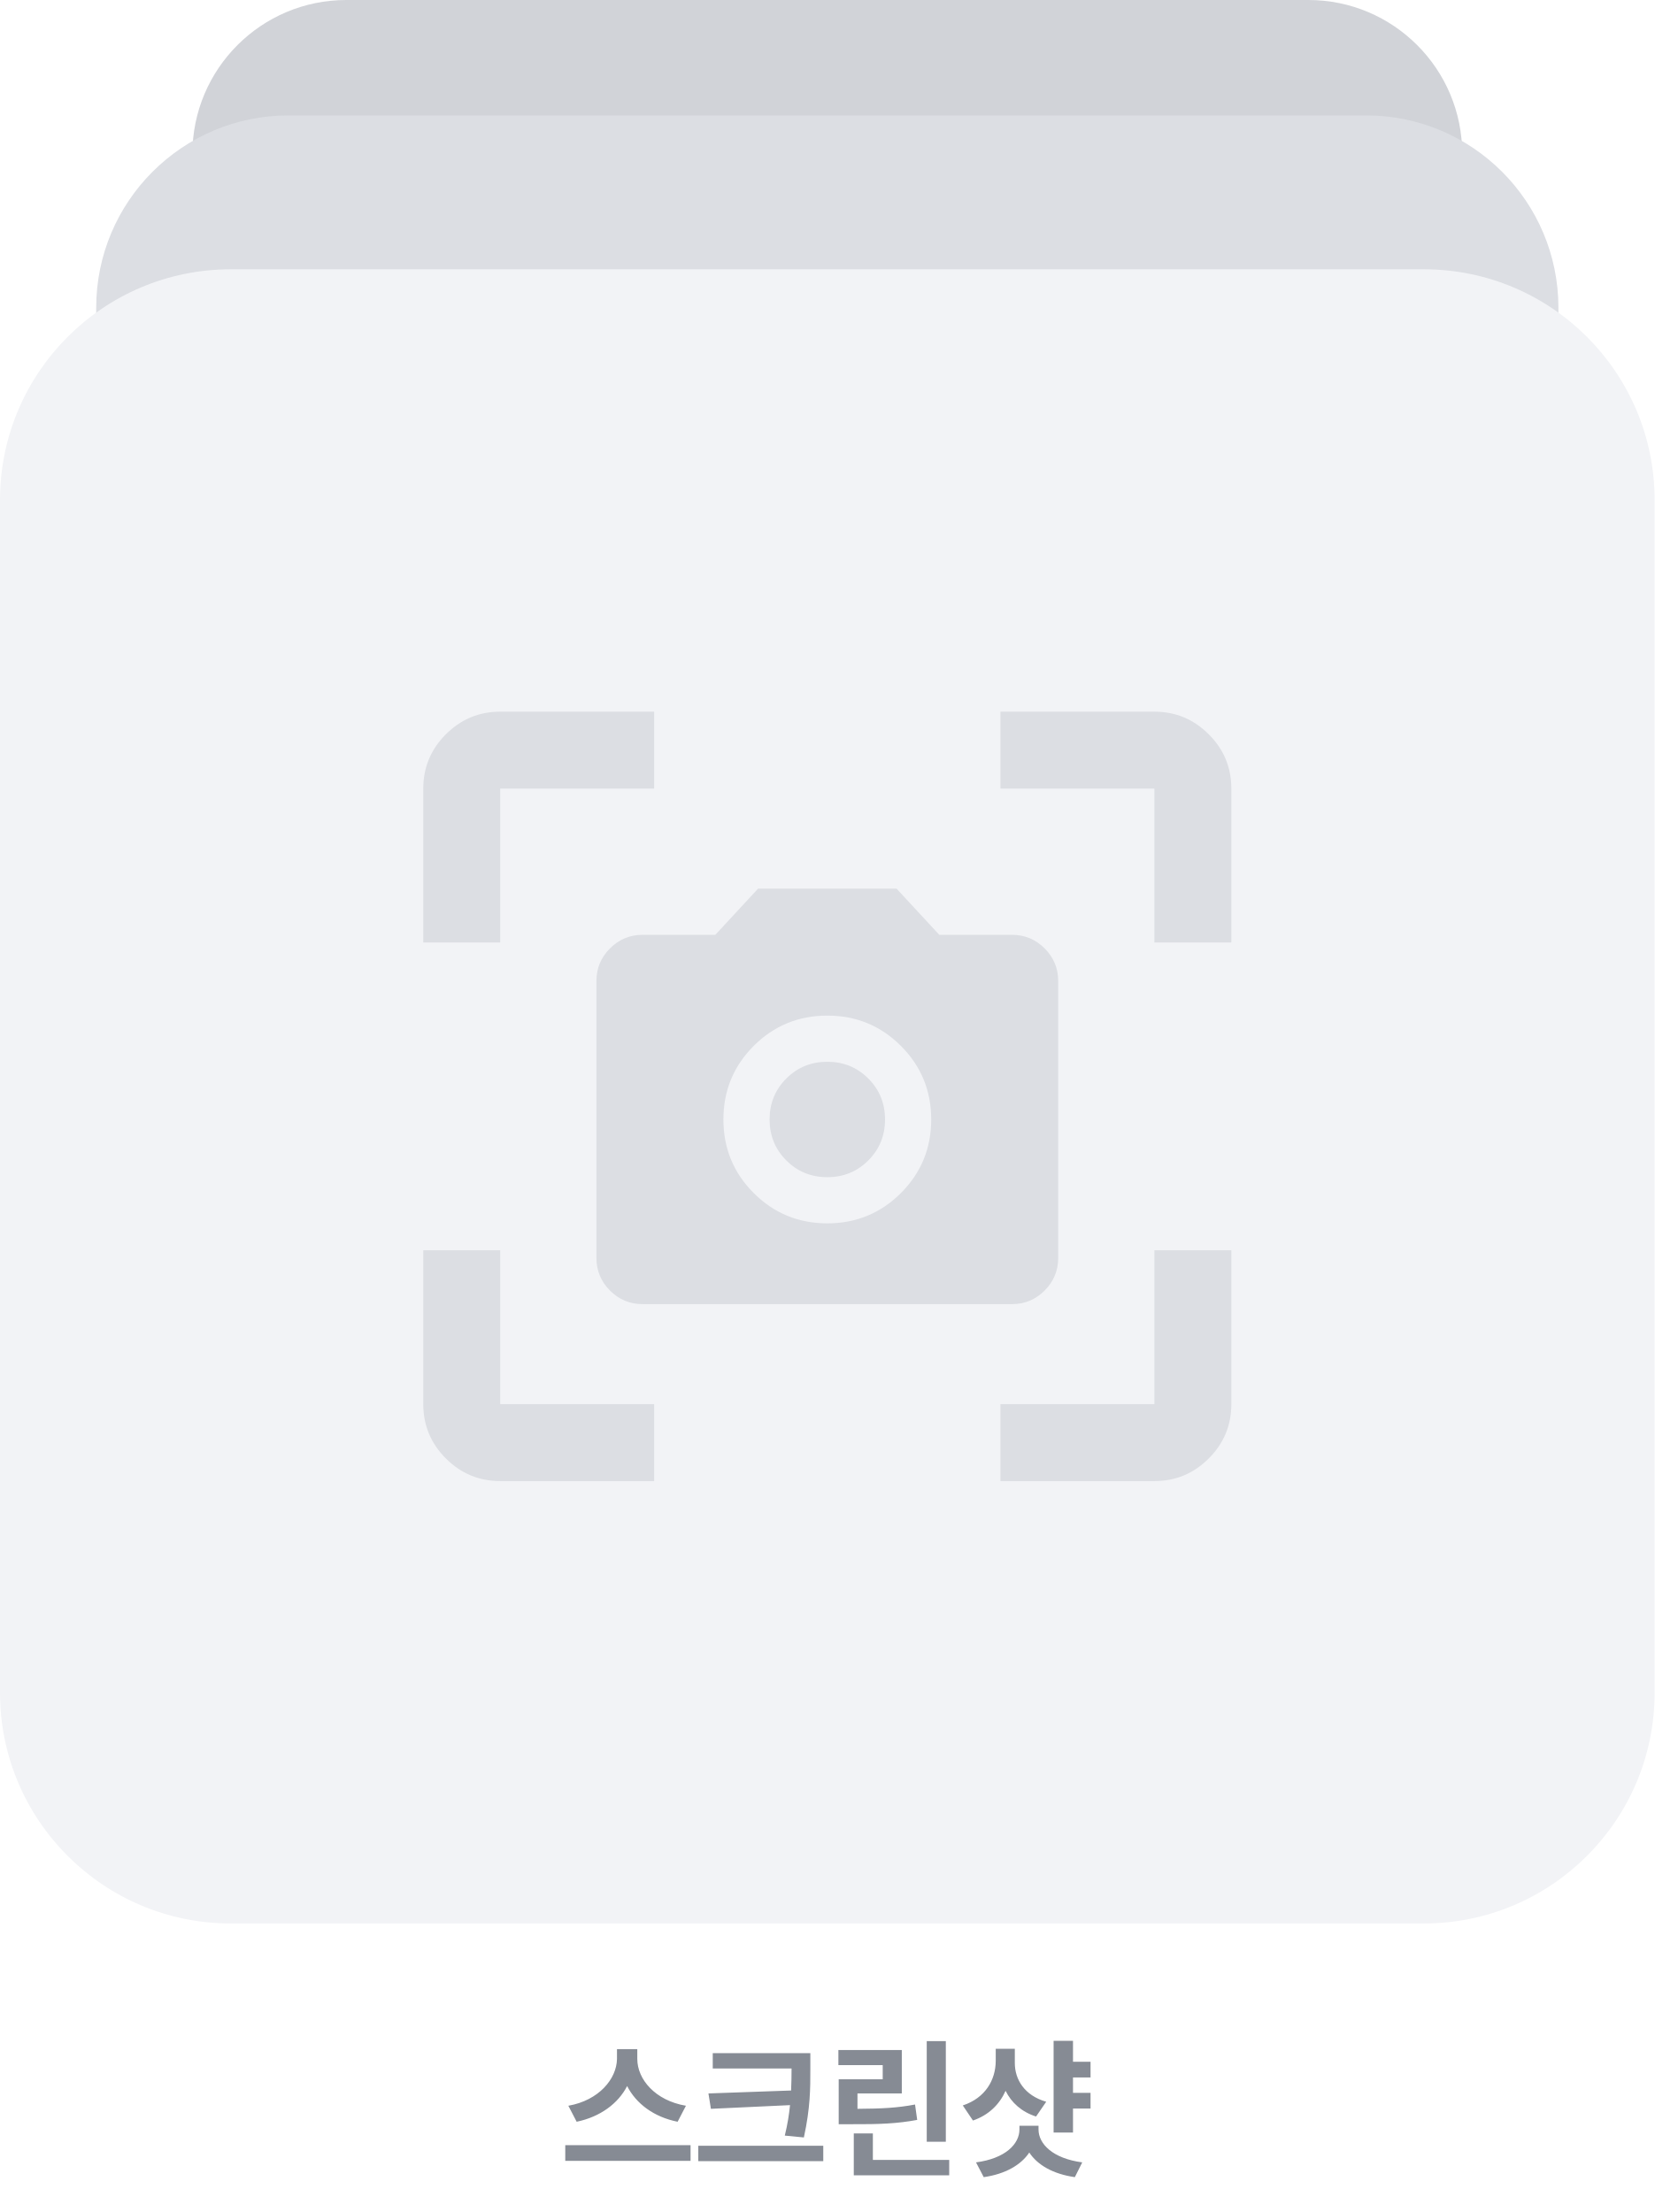
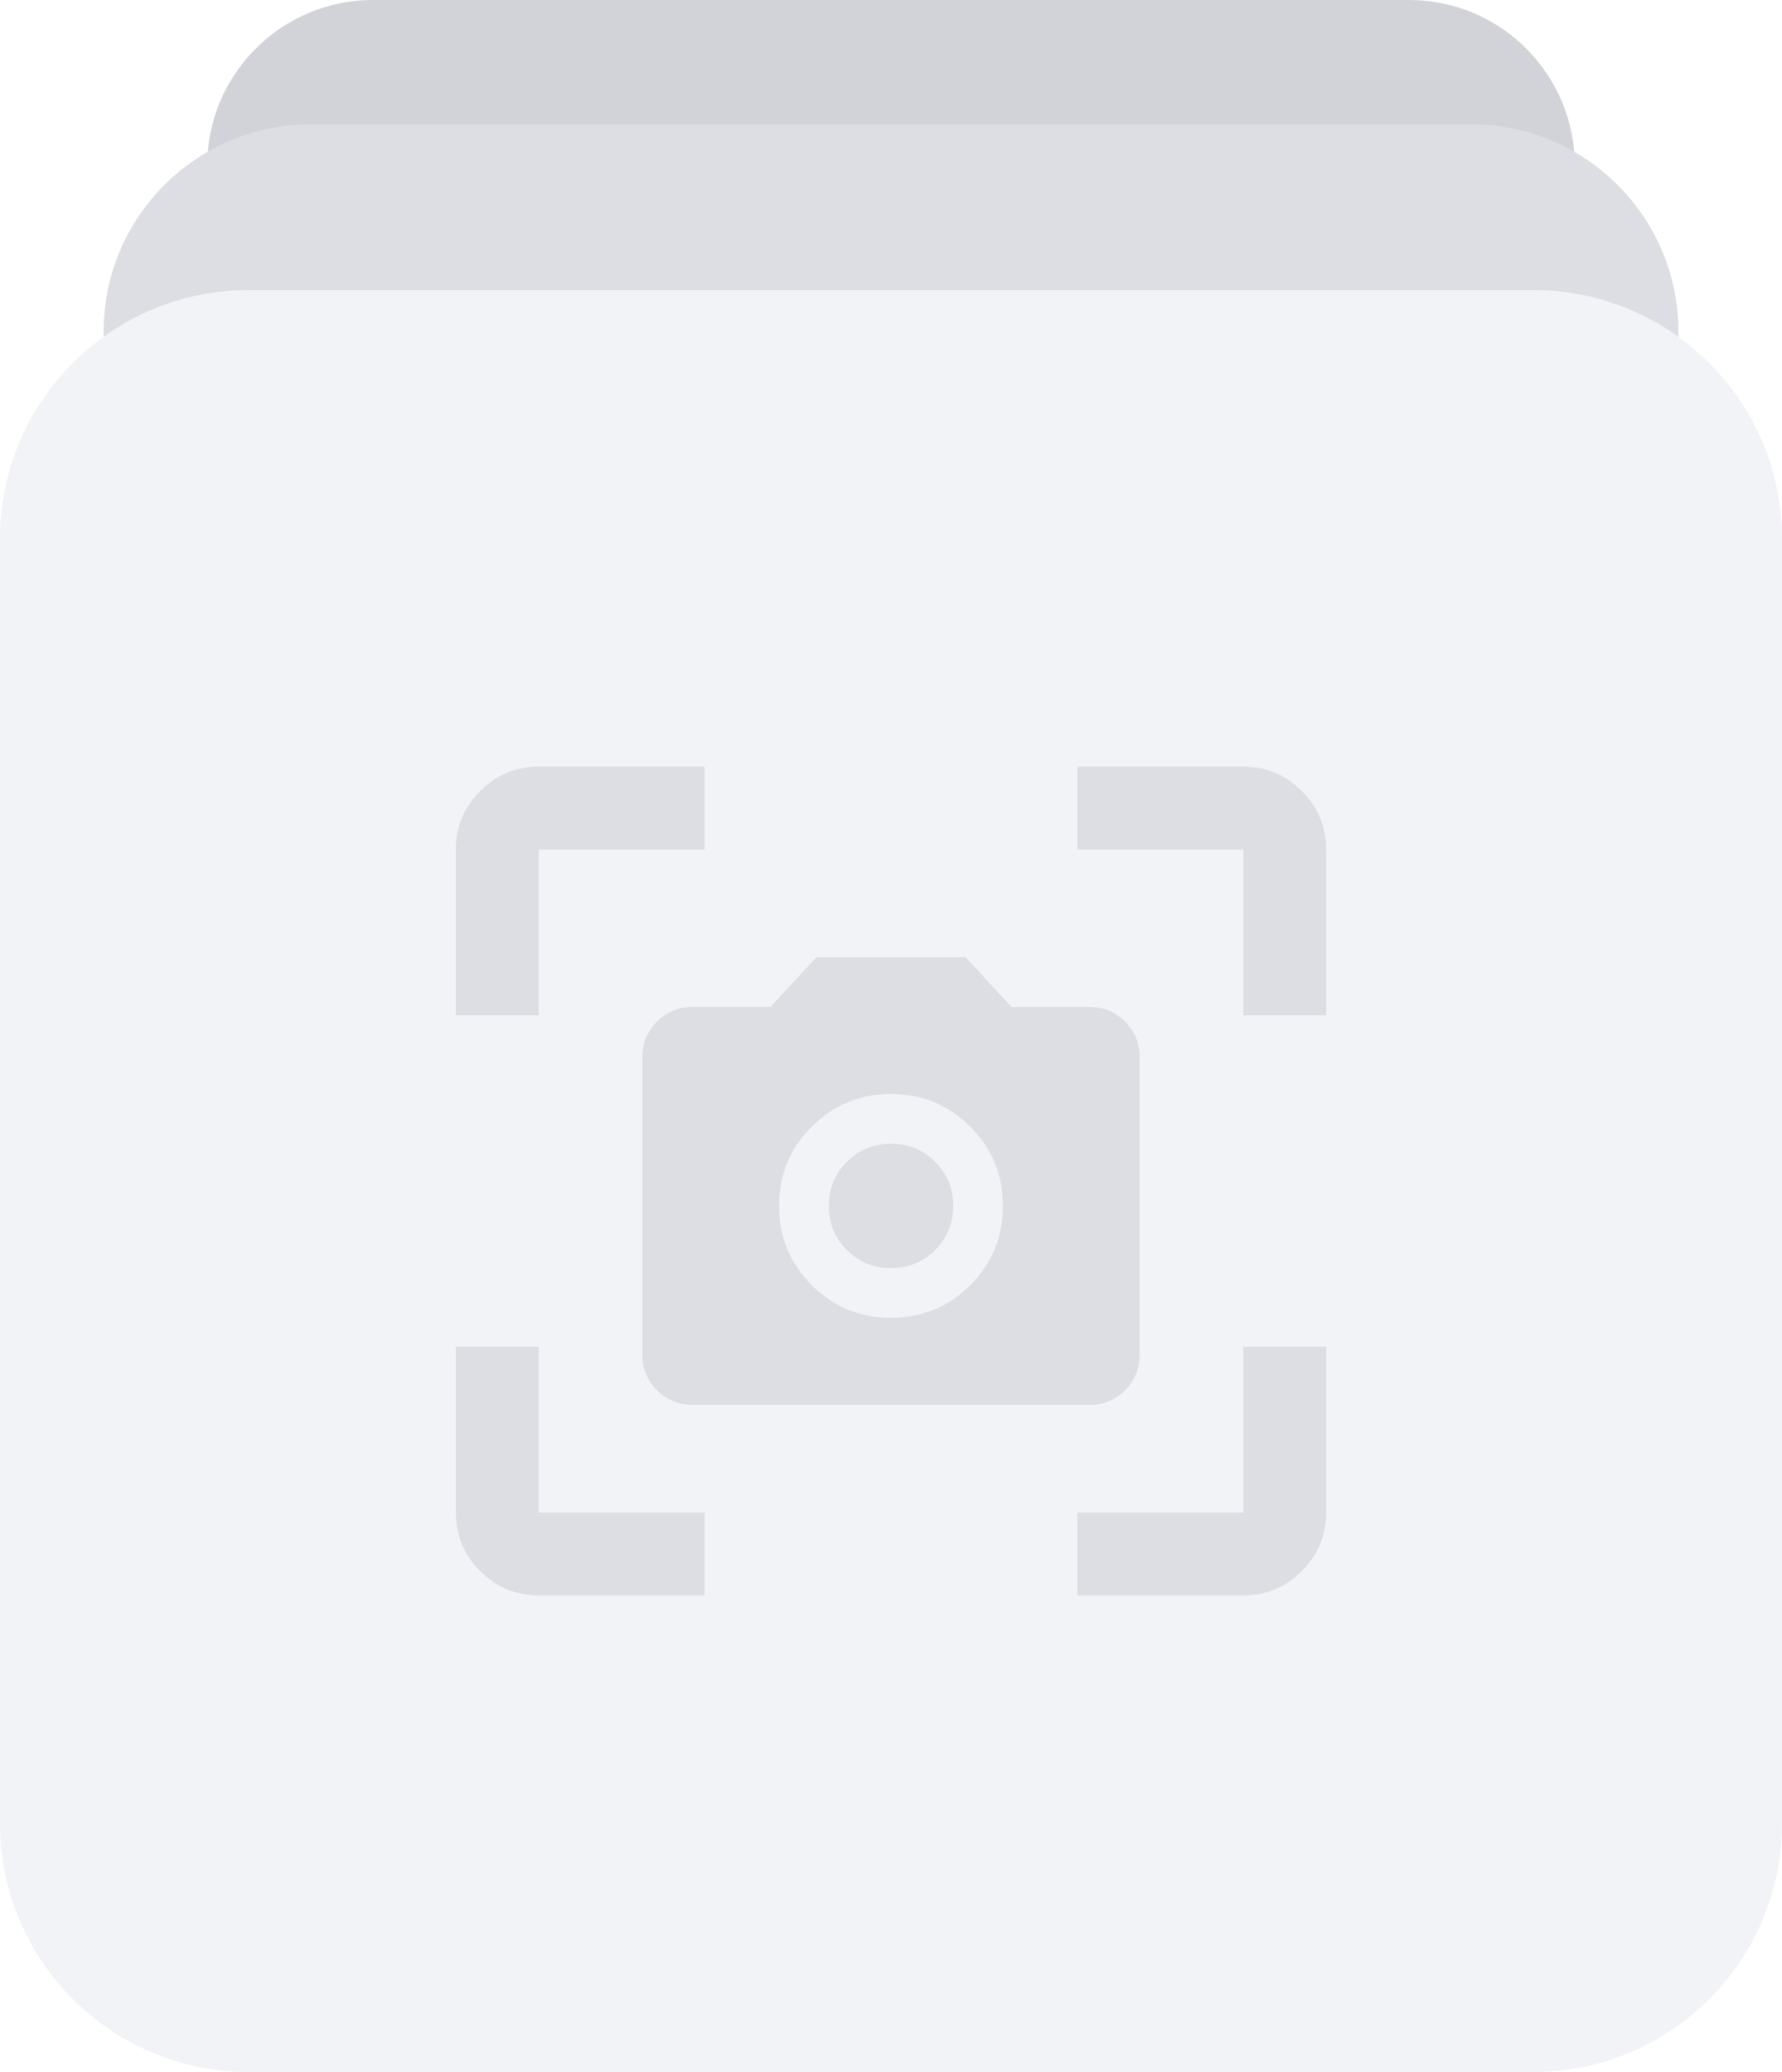
- <svg xmlns="http://www.w3.org/2000/svg" width="172" height="230" viewBox="0 0 172 230" fill="none">
+ <svg xmlns="http://www.w3.org/2000/svg" width="172" height="200" viewBox="0 0 172 200" fill="none">
  <rect x="20" width="132" height="132" rx="16" fill="#D1D3D8" />
  <rect x="10" y="12" width="152" height="152" rx="20" fill="#DCDEE3" />
  <rect y="28" width="172" height="172" rx="24" fill="#F2F3F6" />
  <mask id="mask0_2859_12821" style="mask-type:alpha" maskUnits="userSpaceOnUse" x="38" y="66" width="96" height="96">
    <rect x="38" y="66" width="96" height="96" fill="#D9D9D9" />
  </mask>
  <g mask="url(#mask0_2859_12821)">
    <path d="M86 127.201C89 127.201 91.55 126.151 93.65 124.051C95.75 121.951 96.8 119.401 96.8 116.401C96.8 113.401 95.75 110.851 93.65 108.751C91.55 106.651 89 105.601 86 105.601C83 105.601 80.45 106.651 78.35 108.751C76.25 110.851 75.2 113.401 75.2 116.401C75.2 119.401 76.25 121.951 78.35 124.051C80.45 126.151 83 127.201 86 127.201ZM86 122.401C84.32 122.401 82.9 121.821 81.74 120.661C80.58 119.501 80 118.081 80 116.401C80 114.721 80.58 113.301 81.74 112.141C82.9 110.981 84.32 110.401 86 110.401C87.68 110.401 89.1 110.981 90.26 112.141C91.42 113.301 92 114.721 92 116.401C92 118.081 91.42 119.501 90.26 120.661C89.1 121.821 87.68 122.401 86 122.401ZM66.8 135.601C65.48 135.601 64.35 135.131 63.41 134.191C62.47 133.251 62 132.121 62 130.801V102.001C62 100.681 62.47 99.551 63.41 98.611C64.35 97.671 65.48 97.201 66.8 97.201H74.36L78.8 92.401H93.2L97.64 97.201H105.2C106.52 97.201 107.65 97.671 108.59 98.611C109.53 99.551 110 100.681 110 102.001V130.801C110 132.121 109.53 133.251 108.59 134.191C107.65 135.131 106.52 135.601 105.2 135.601H66.8Z" fill="#DCDEE3" />
    <path d="M52 154C49.8 154 47.917 153.216 46.35 151.65C44.783 150.083 44 148.2 44 146V130H52V146H68V154H52ZM44 97.999V81.999C44 79.799 44.783 77.916 46.35 76.35C47.917 74.783 49.8 73.999 52 73.999H68V81.999H52V97.999H44ZM104 154V146H120V130H128V146C128 148.2 127.217 150.083 125.65 151.65C124.083 153.216 122.2 154 120 154H104ZM120 97.999V81.999H104V73.999H120C122.2 73.999 124.083 74.783 125.65 76.35C127.217 77.916 128 79.799 128 81.999V97.999H120Z" fill="#DCDEE3" />
  </g>
-   <path d="M66.248 214.088C66.248 216.184 68.088 218.408 71.304 218.952L70.44 220.616C67.96 220.12 66.12 218.728 65.192 216.904C64.264 218.712 62.408 220.104 59.944 220.616L59.08 218.952C62.264 218.392 64.104 216.152 64.136 214.088V213.064H66.248V214.088ZM58.76 224.68V223.048H71.784V224.68H58.76ZM84.236 213.48V215.144C84.236 217.192 84.236 219.16 83.564 222.248L81.58 222.056C81.868 220.888 82.028 219.848 82.124 218.888L73.9 219.272L73.644 217.672L82.236 217.368C82.268 216.6 82.284 215.864 82.284 215.144V215.08H74.092V213.48H84.236ZM72.588 224.712V223.112H85.58V224.712H72.588ZM98.32 212.232V222.696H96.336V212.232H98.32ZM87.152 214.728V213.16H93.744V217.672H89.136V219.272C91.664 219.256 93.28 219.176 95.12 218.824L95.344 220.424C93.28 220.808 91.44 220.888 88.432 220.872H87.184V216.2H91.76V214.728H87.152ZM88.752 226.184V221.832H90.736V224.584H98.672V226.184H88.752ZM113.364 214.376V216.008H111.54V217.608H113.364V219.24H111.54V221.736H109.524V212.2H111.54V214.376H113.364ZM100.084 218.92C102.452 218.136 103.492 216.248 103.508 214.312V213.032H105.492V214.504C105.492 216.216 106.484 217.88 108.756 218.536L107.7 220.072C106.196 219.592 105.14 218.632 104.532 217.4C103.892 218.824 102.772 219.928 101.14 220.488L100.084 218.92ZM101.46 224.84C104.5 224.44 105.972 222.936 105.972 221.416V221.032H107.956V221.416C107.956 222.936 109.46 224.44 112.5 224.84L111.732 226.376C109.476 226.056 107.844 225.112 106.996 223.816C106.132 225.112 104.5 226.056 102.26 226.376L101.46 224.84Z" fill="#868B94" />
</svg>
